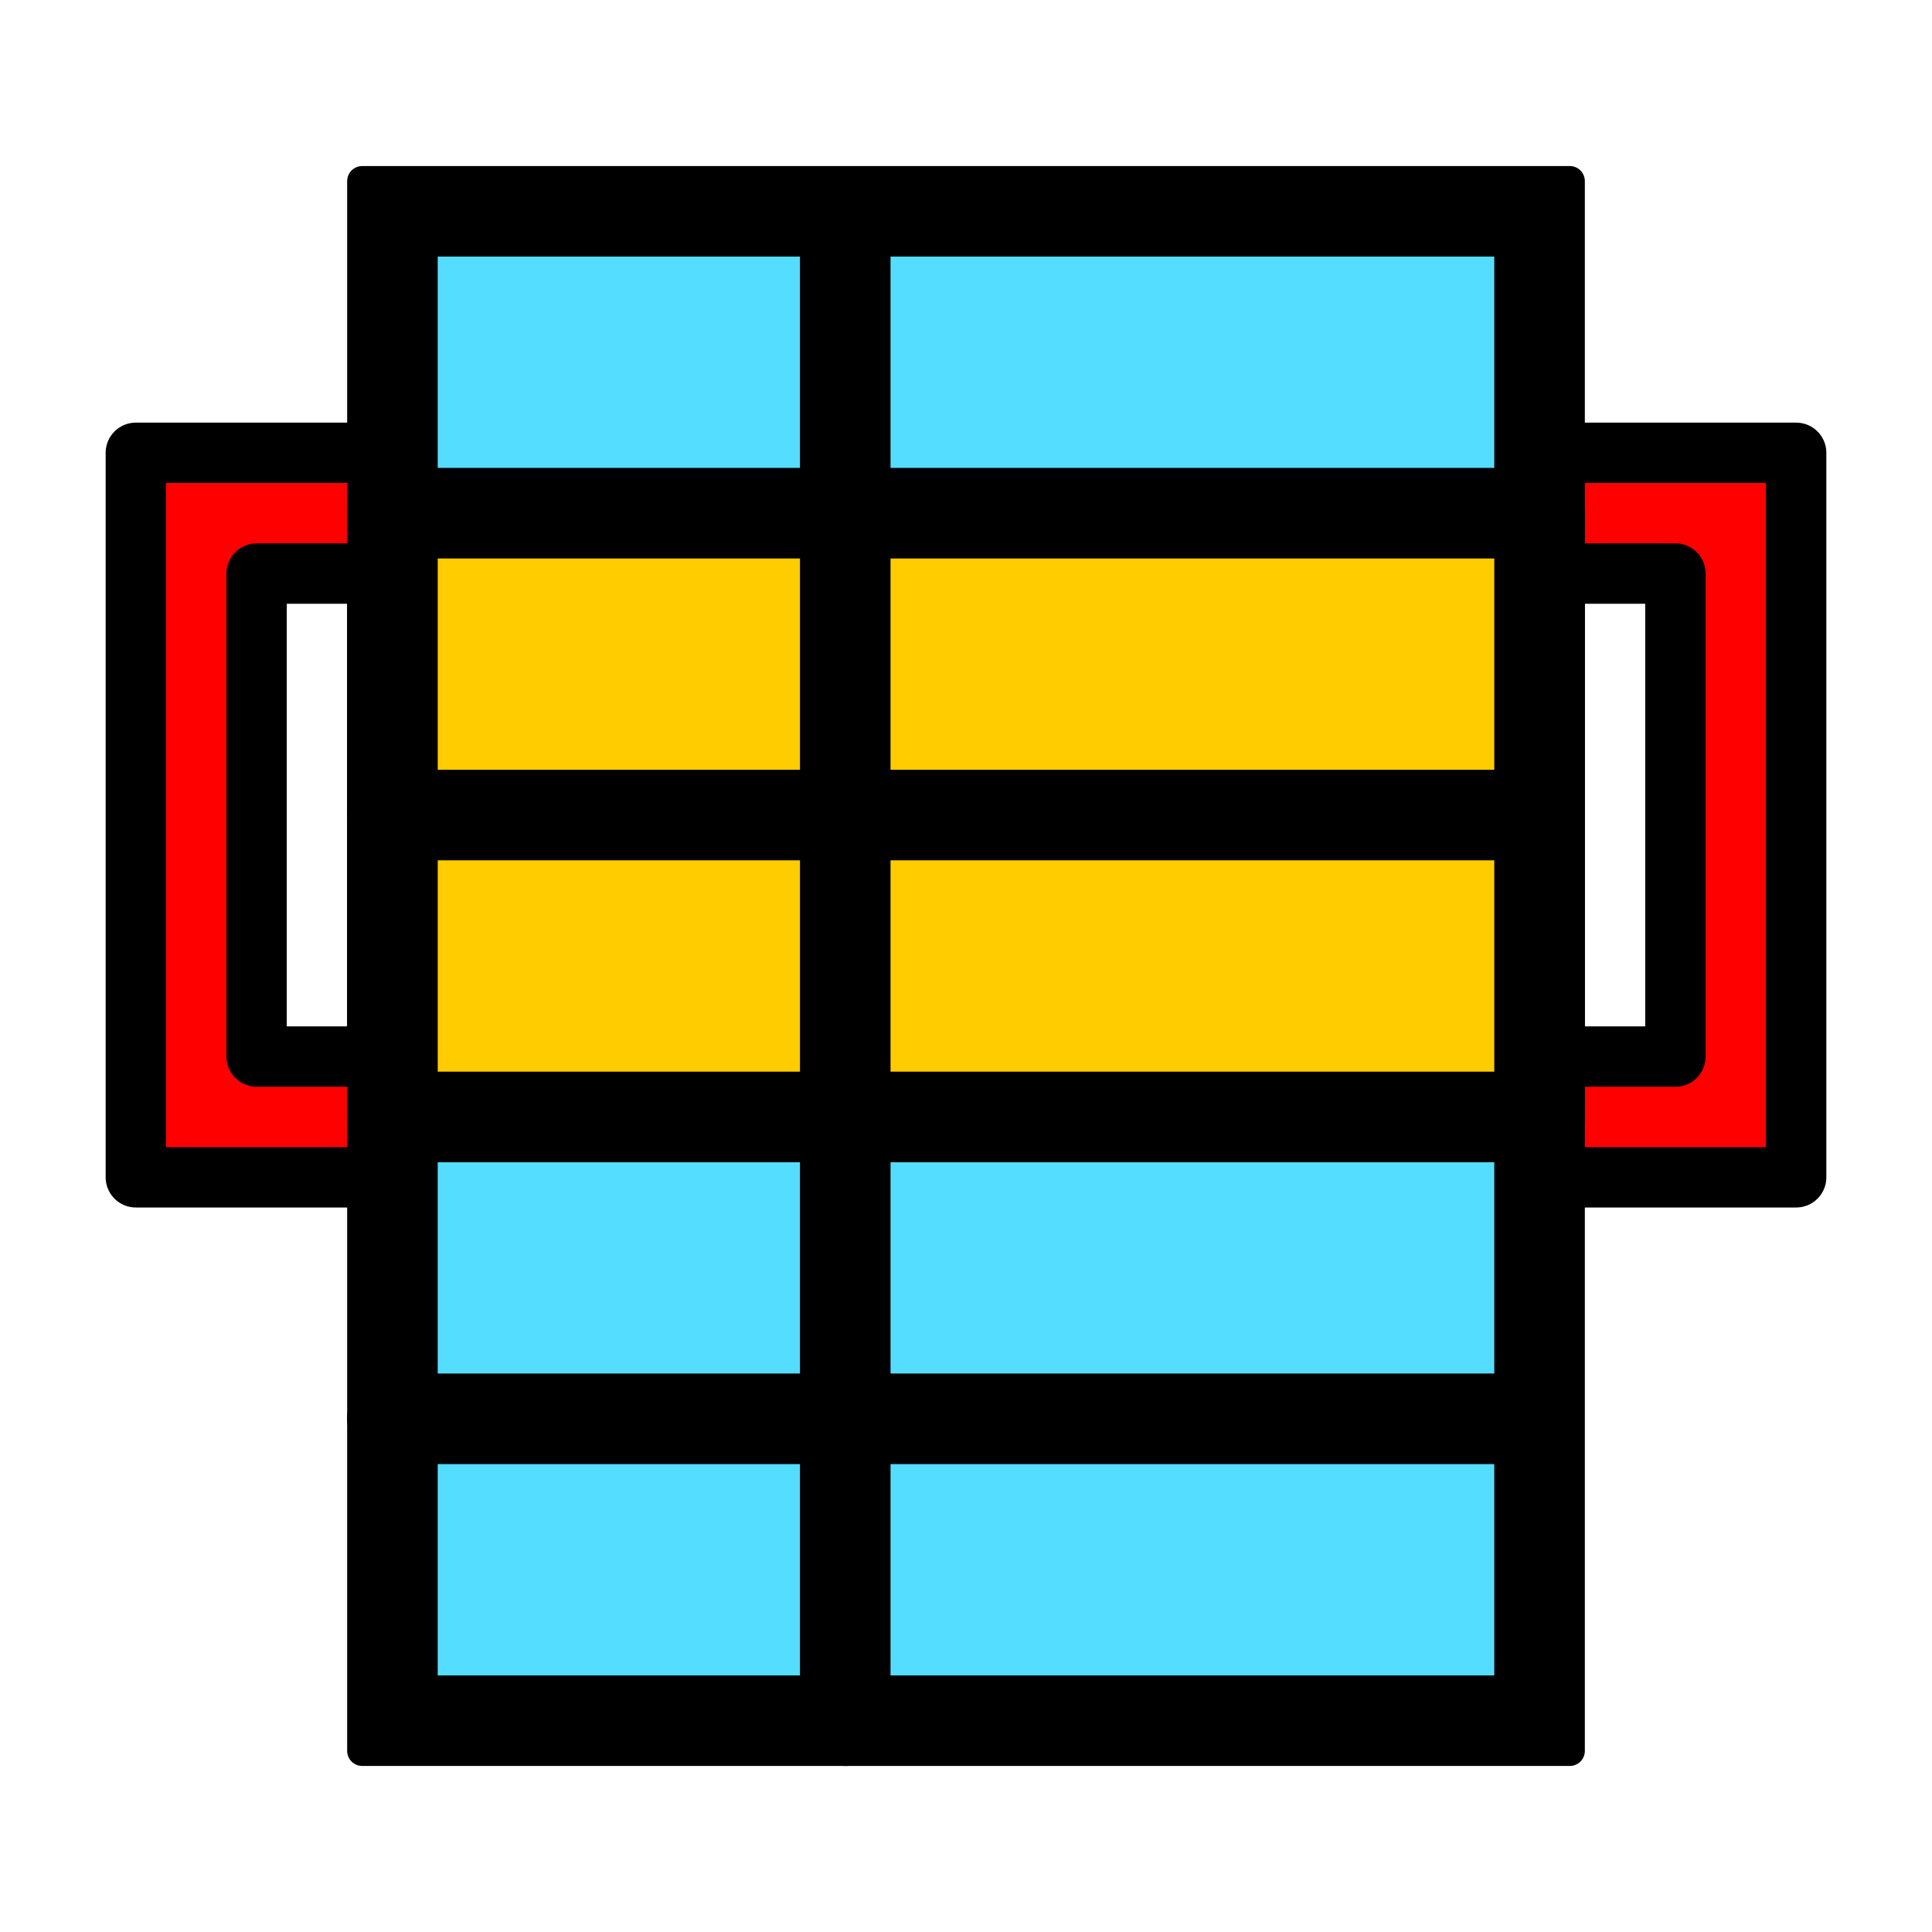
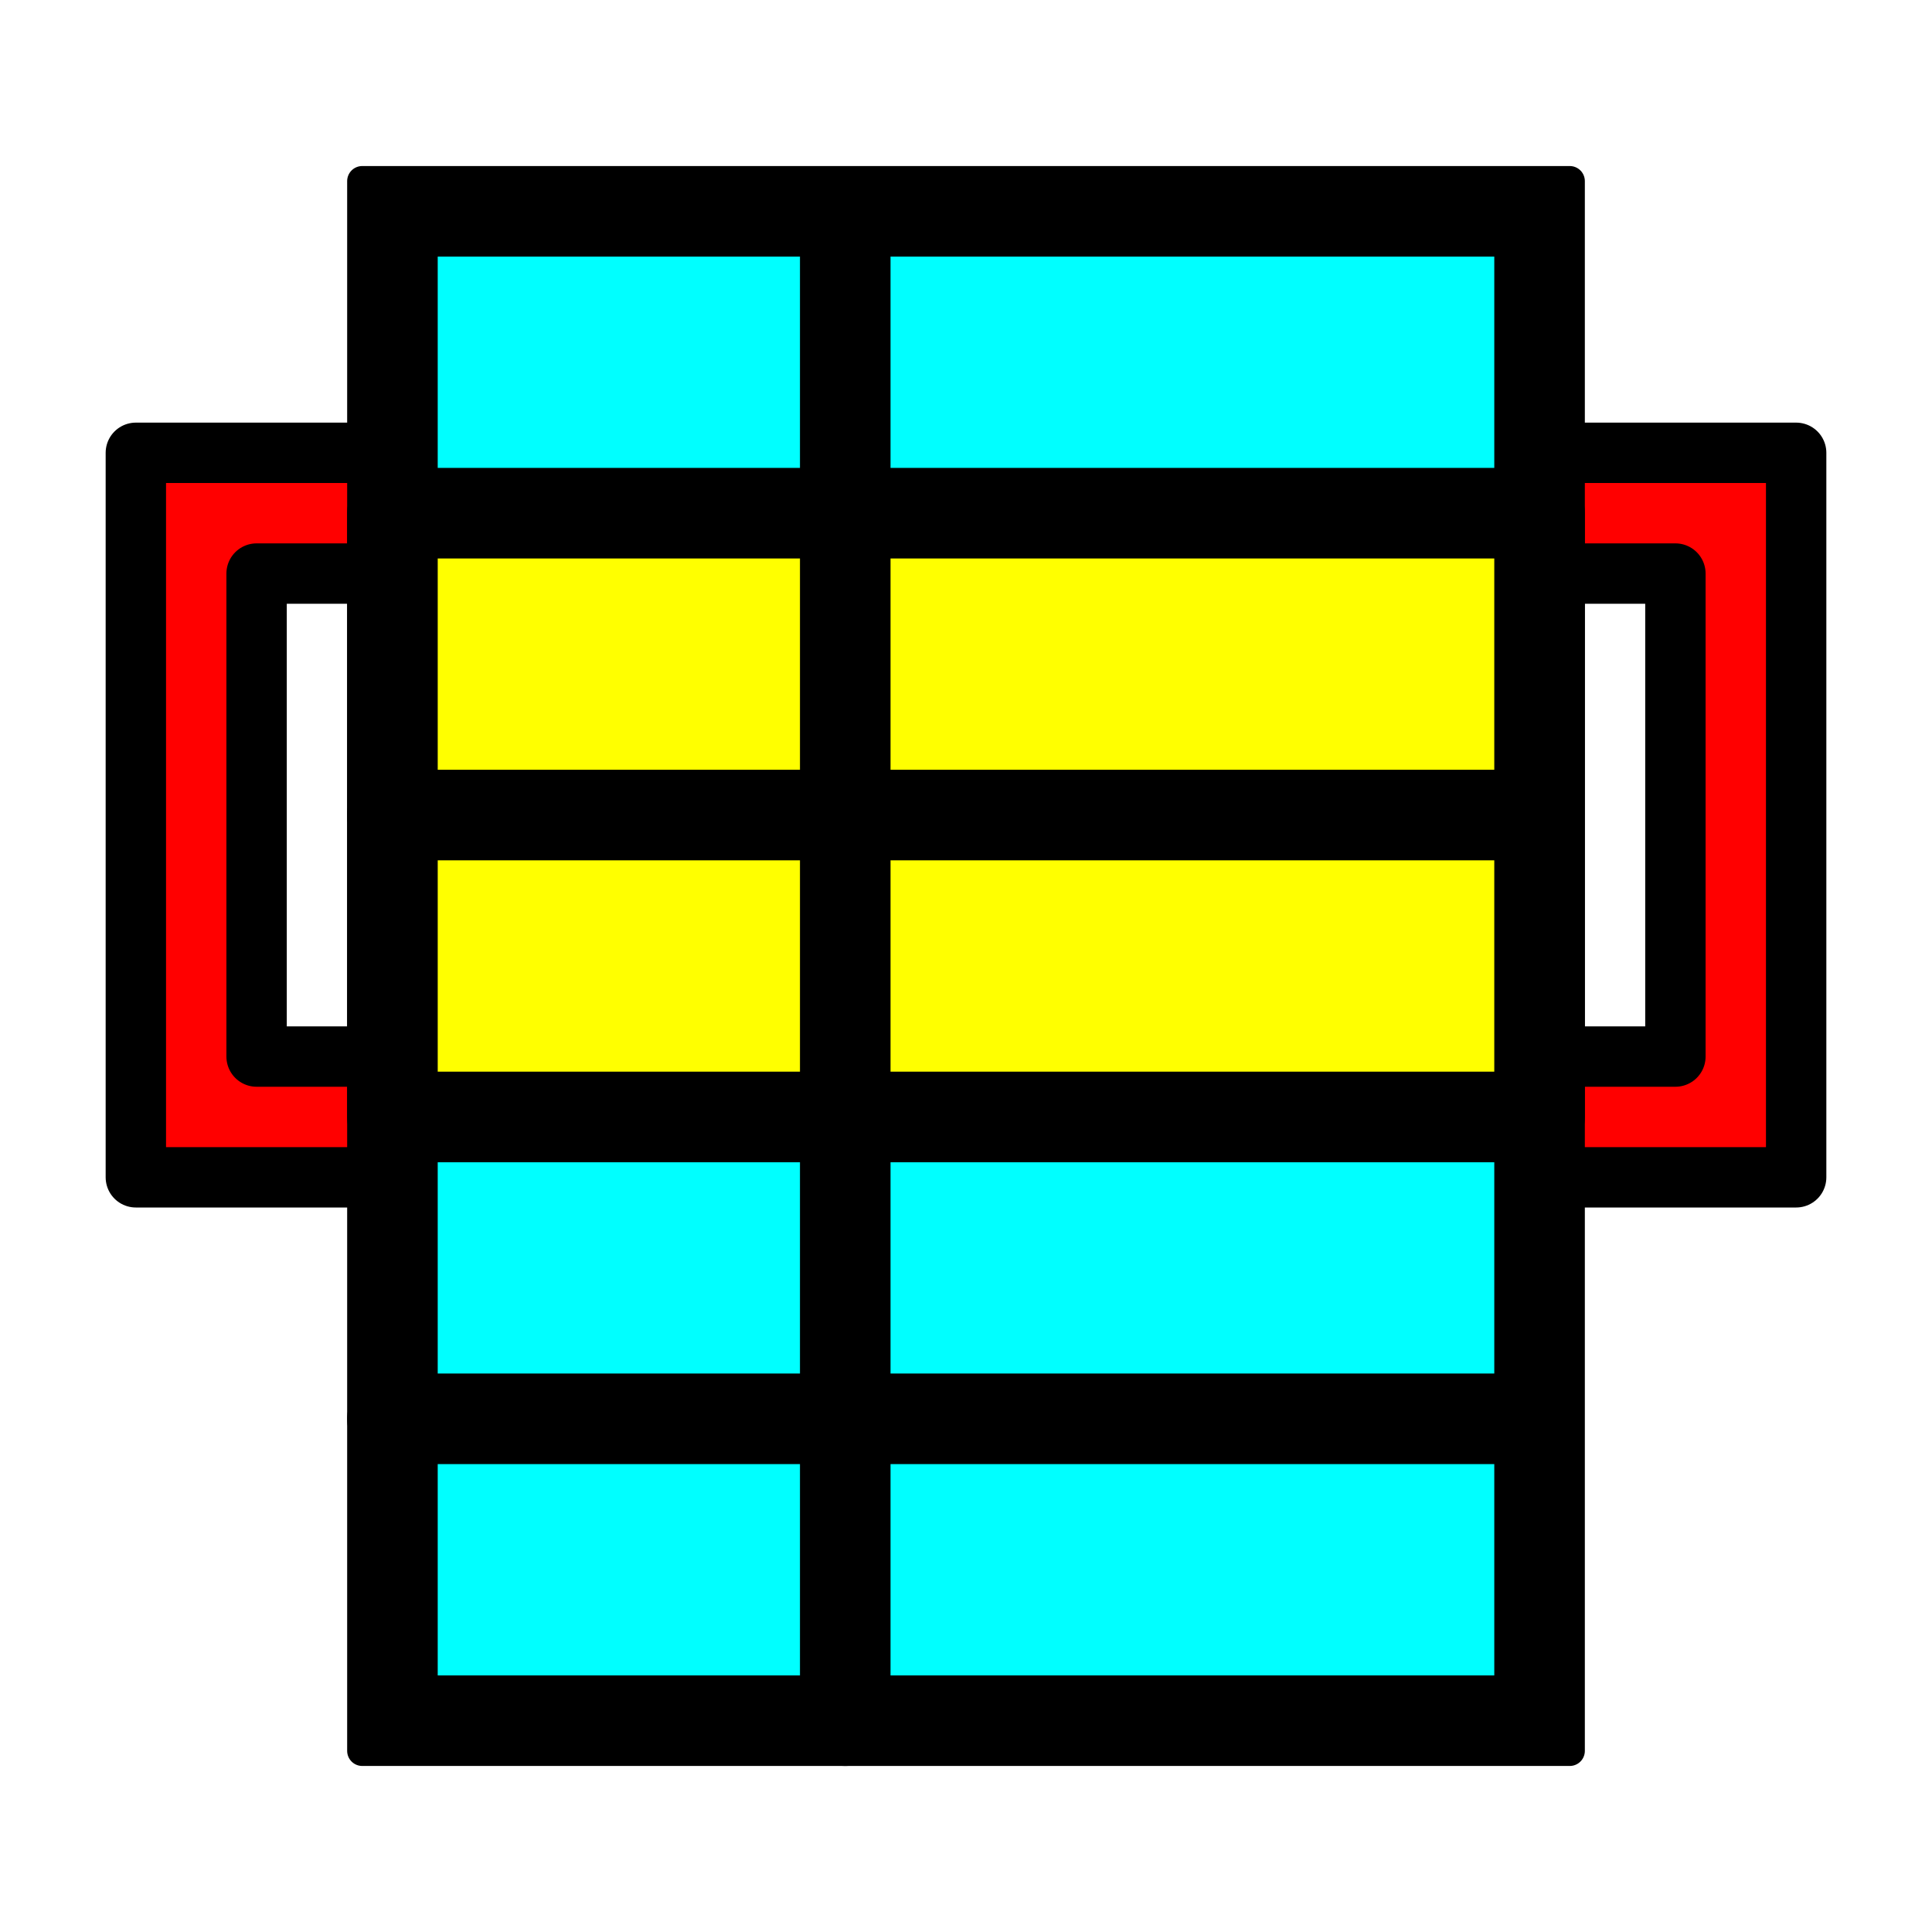
<svg xmlns="http://www.w3.org/2000/svg" version="1.0" width="64" height="64" id="svg2383">
  <defs id="defs2385" />
  <path d="M 4.5,15 L 4.5,39 L 59.5,39 L 59.5,15 L 4.5,15 z M 8.5,19 L 55.5,19 L 55.5,35 L 8.5,35 L 8.5,19 z" id="path3279" style="fill:#ff0000;stroke:#000000;stroke-width:2;stroke-linecap:round;stroke-linejoin:round" />
  <path d="M 52,6 L 52,58 L 12,58 L 12,6 L 52,6 z" id="path3170" style="fill:#000000;stroke:#000000;stroke-width:1;stroke-linecap:round;stroke-linejoin:round" />
-   <path d="M 14.5,8.5 L 49.5,8.5 L 49.5,55.5 L 14.5,55.5 L 14.5,8.5 z" id="rect2407" style="fill:#55ddff;stroke:none" />
-   <path d="M 13,17 L 51,17 L 51,37 L 13,37 L 13,17 z" id="rect3192" style="fill:#ffcc00;stroke:#000000;stroke-width:3;stroke-linecap:round;stroke-linejoin:round" />
+   <path d="M 14.5,8.5 L 49.5,8.5 L 49.5,55.5 L 14.5,55.5 L 14.5,8.5 z" id="rect2407" style="fill:#00ffff;stroke:none" />
+   <path d="M 13,17 L 51,17 L 51,37 L 13,37 L 13,17 z" id="rect3192" style="fill:#ffff00;stroke:#000000;stroke-width:3;stroke-linecap:round;stroke-linejoin:round" />
  <path d="M 28,8.5 L 28,57 L 28,8.5 z M 13,47 L 50,47 L 13,47 z M 13,27 L 50,27 L 13,27 z" id="path3186" style="fill:none;stroke:#000000;stroke-width:3;stroke-linecap:round;stroke-linejoin:round" />
</svg>
